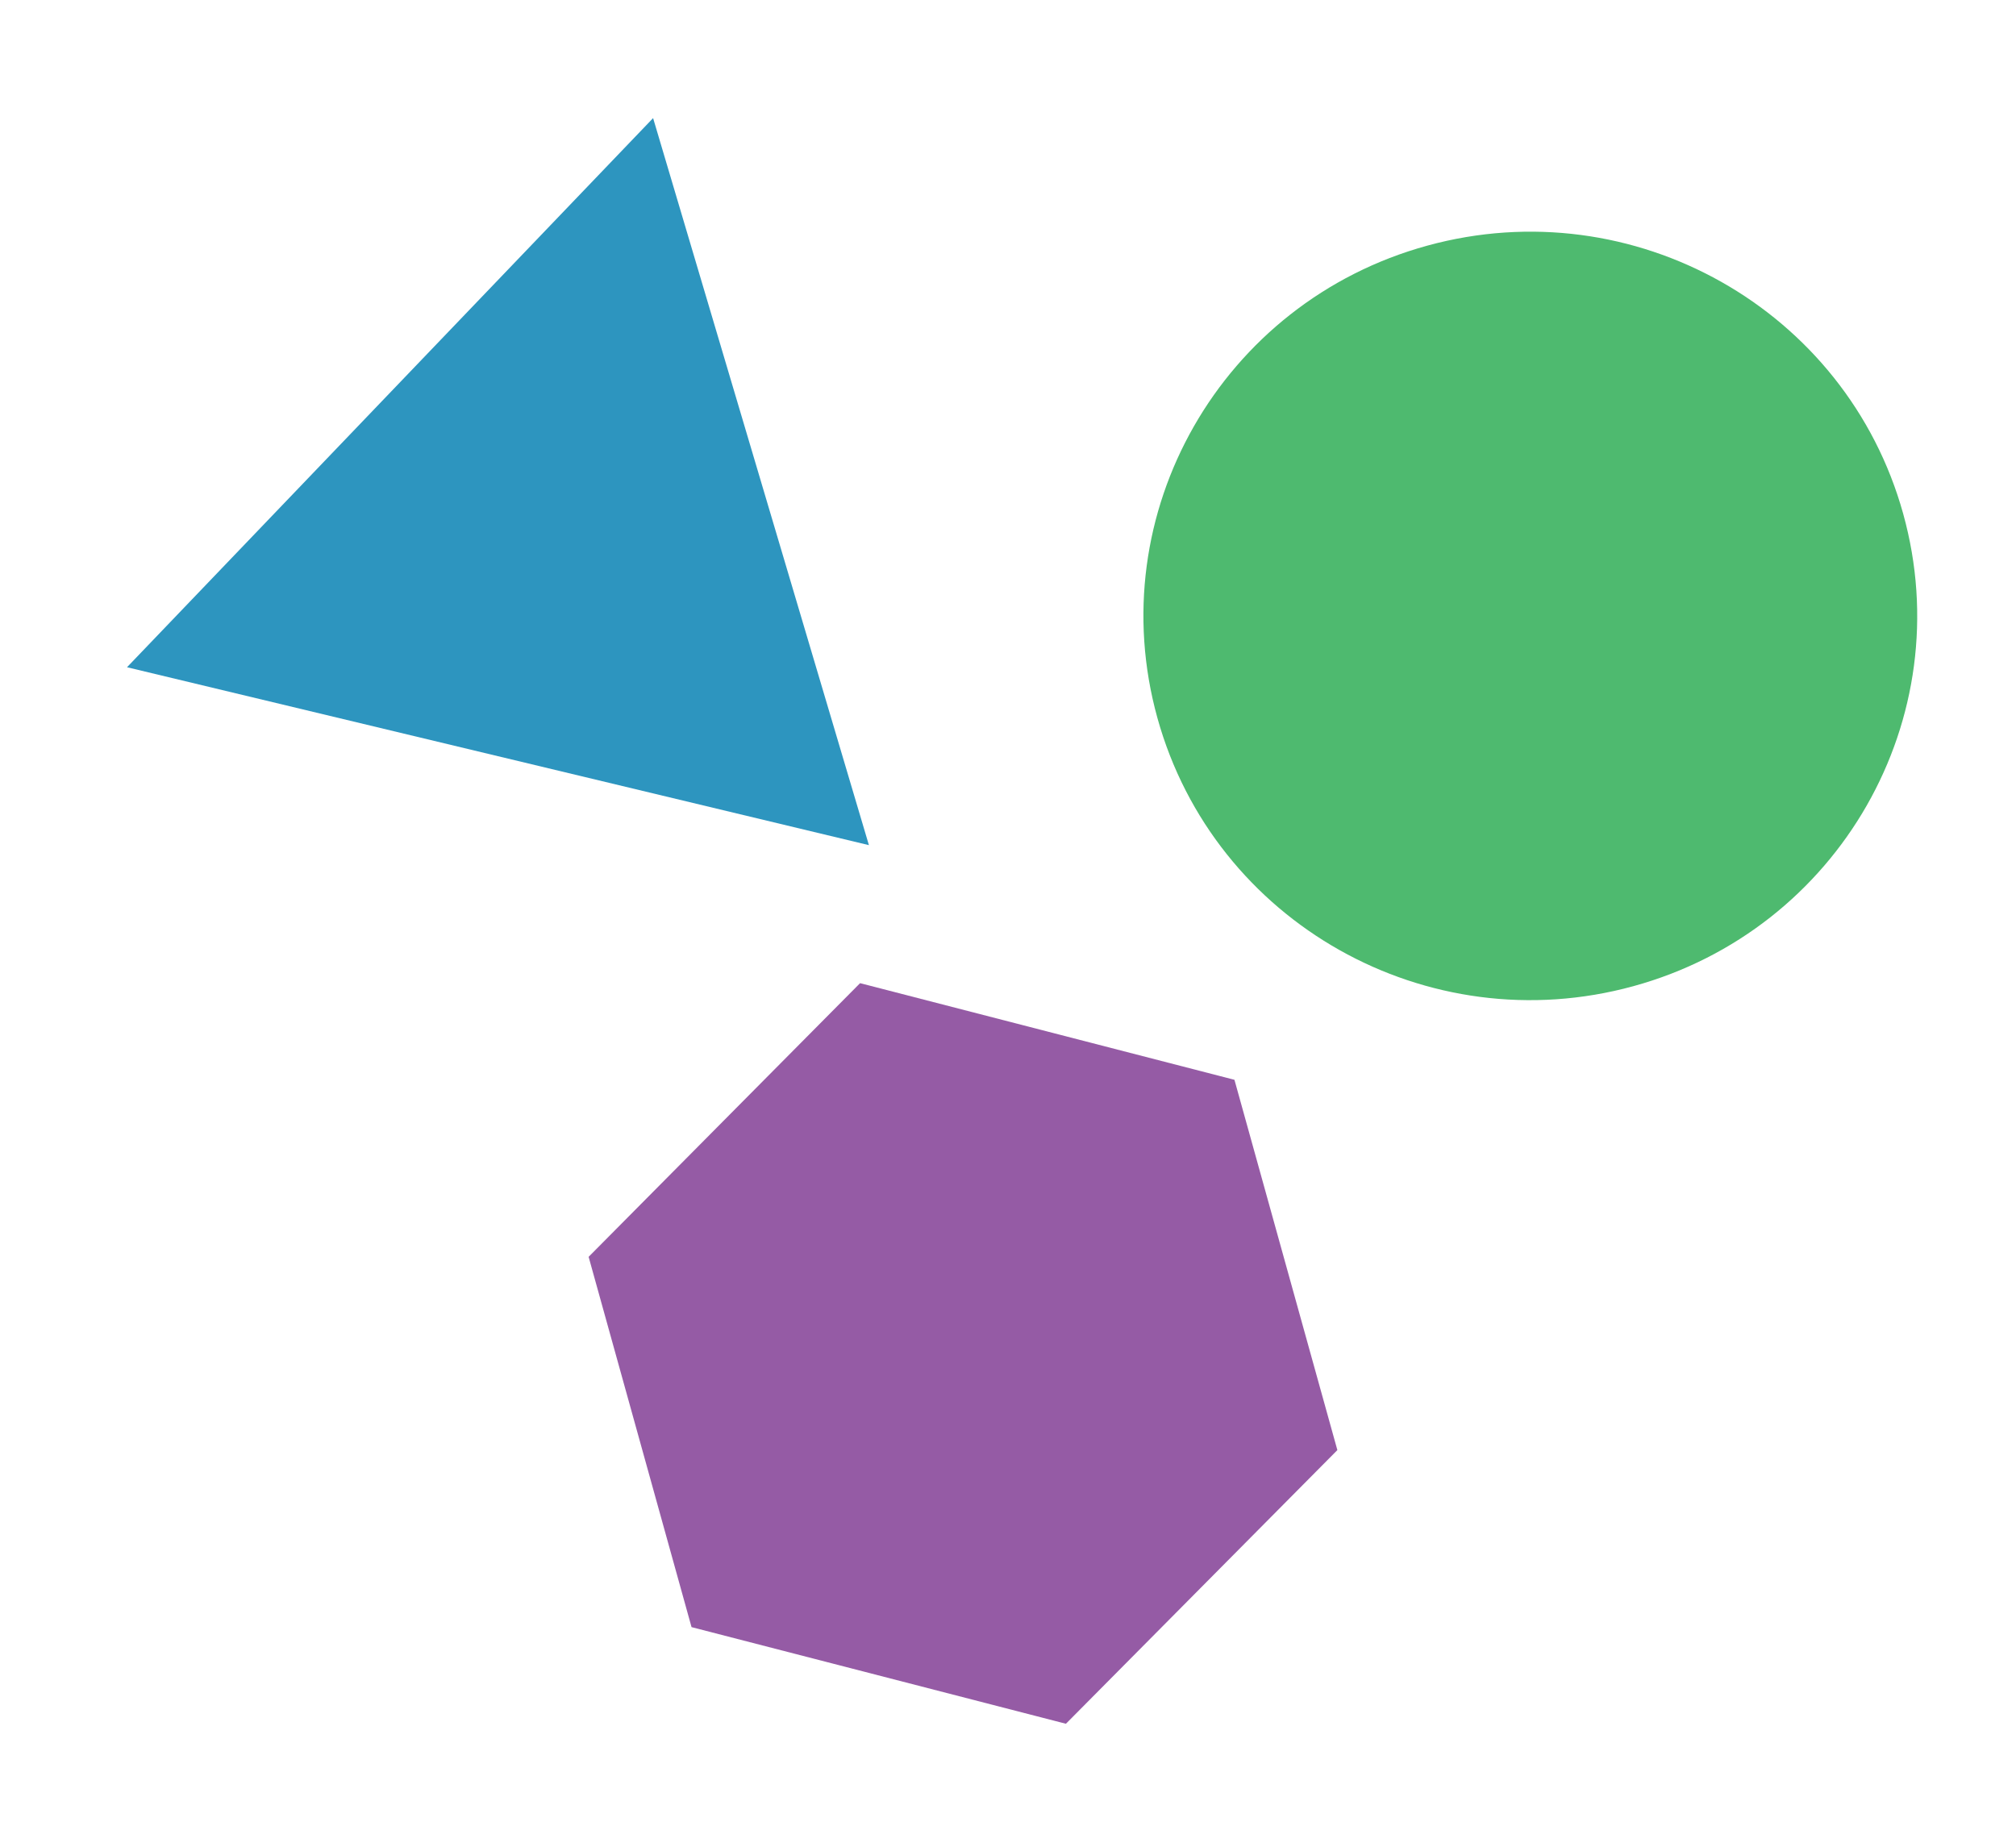
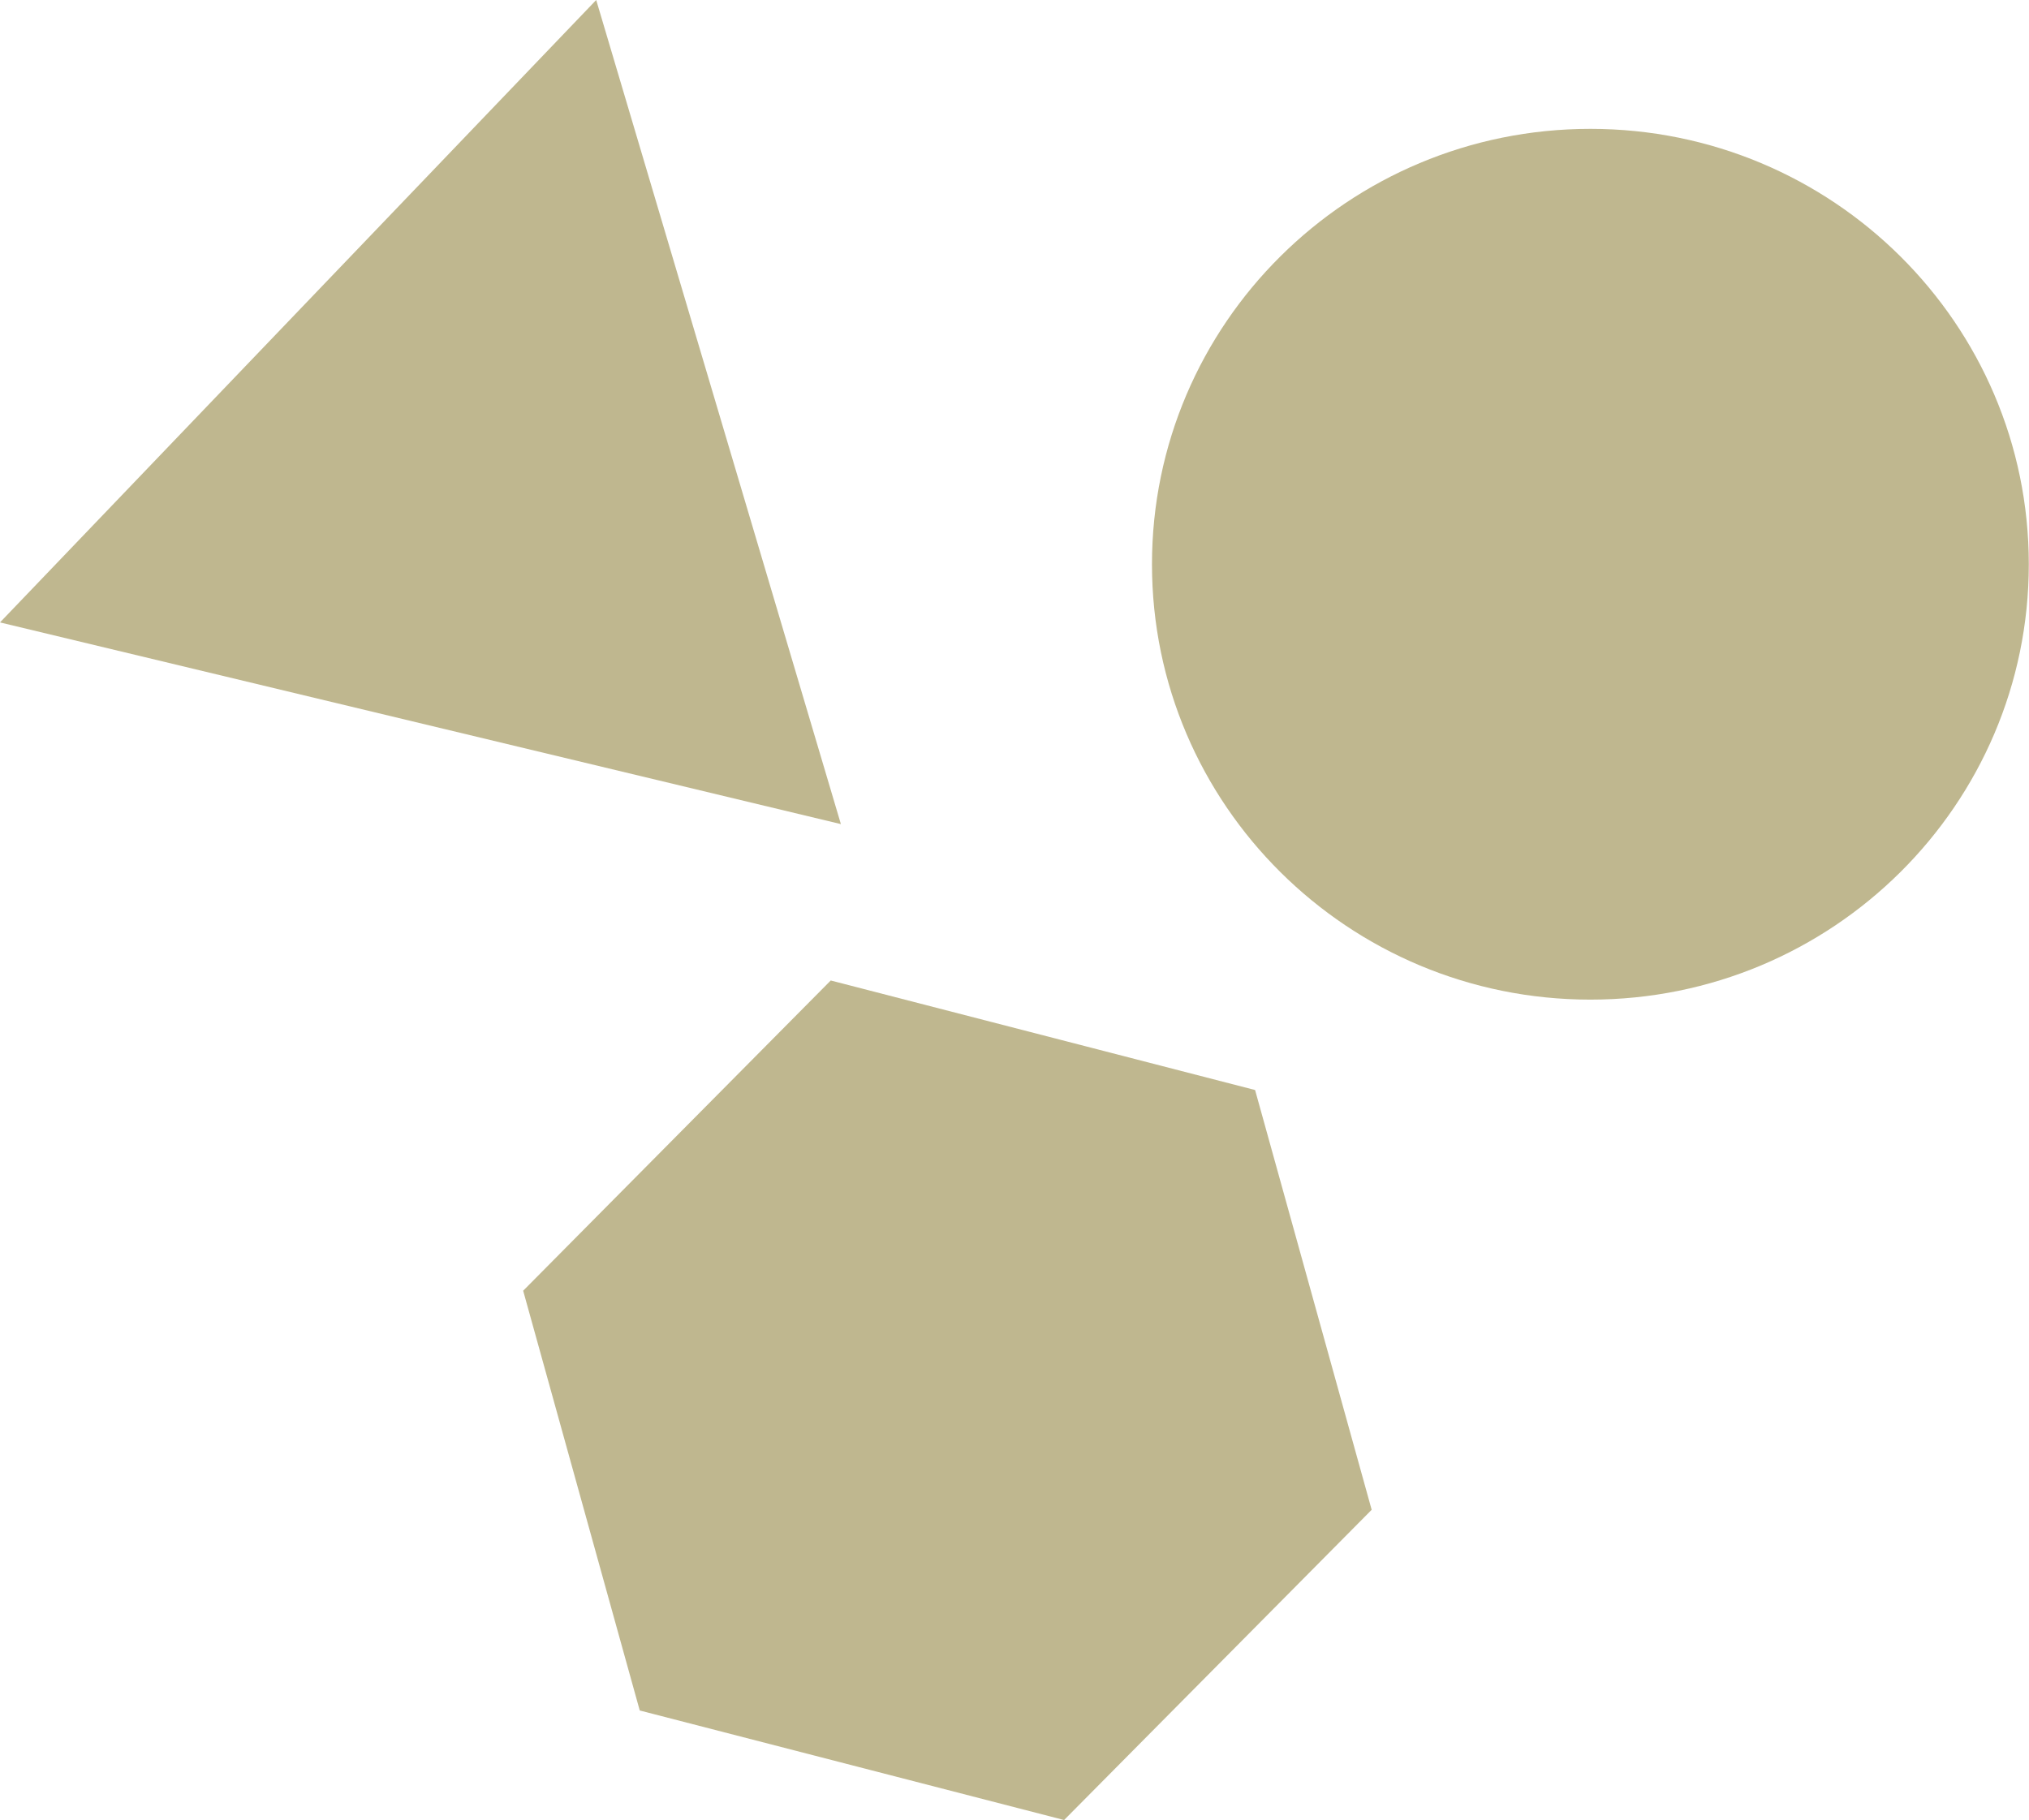
- <svg xmlns="http://www.w3.org/2000/svg" width="117" height="106" viewBox="0 0 117 106" fill="none">
-   <path d="M7.371 38.734L37.903 6.856L50.428 49.062L7.371 38.734Z" fill="#2D95BF" />
-   <path d="M49.915 57.074L71.642 62.684L77.615 84.18L61.861 100.067L40.134 94.457L34.161 72.961L49.915 57.074Z" fill="#955BA5" />
-   <ellipse rx="22.438" ry="22.311" transform="matrix(0.964408 -0.264418 0.267708 0.9635 88.8129 35.7547)" fill="#4EBA6F" />
+ <svg xmlns="http://www.w3.org/2000/svg" id="Layer_1" viewBox="0 0 103.9 93.21">
+   <defs>
+     <style>.cls-1{fill:#bfb78f;}</style>
+   </defs>
+   <path class="cls-1" d="M0,31.88L30.53,0l12.53,42.21L0,31.88Z" />
+   <path class="cls-1" d="M42.54,50.22l21.73,5.61,5.97,21.5-15.75,15.89-21.73-5.61-5.97-21.5,15.75-15.89Z" />
+   <ellipse class="cls-1" cx="81.44" cy="28.9" rx="22.45" ry="22.3" />
</svg>
